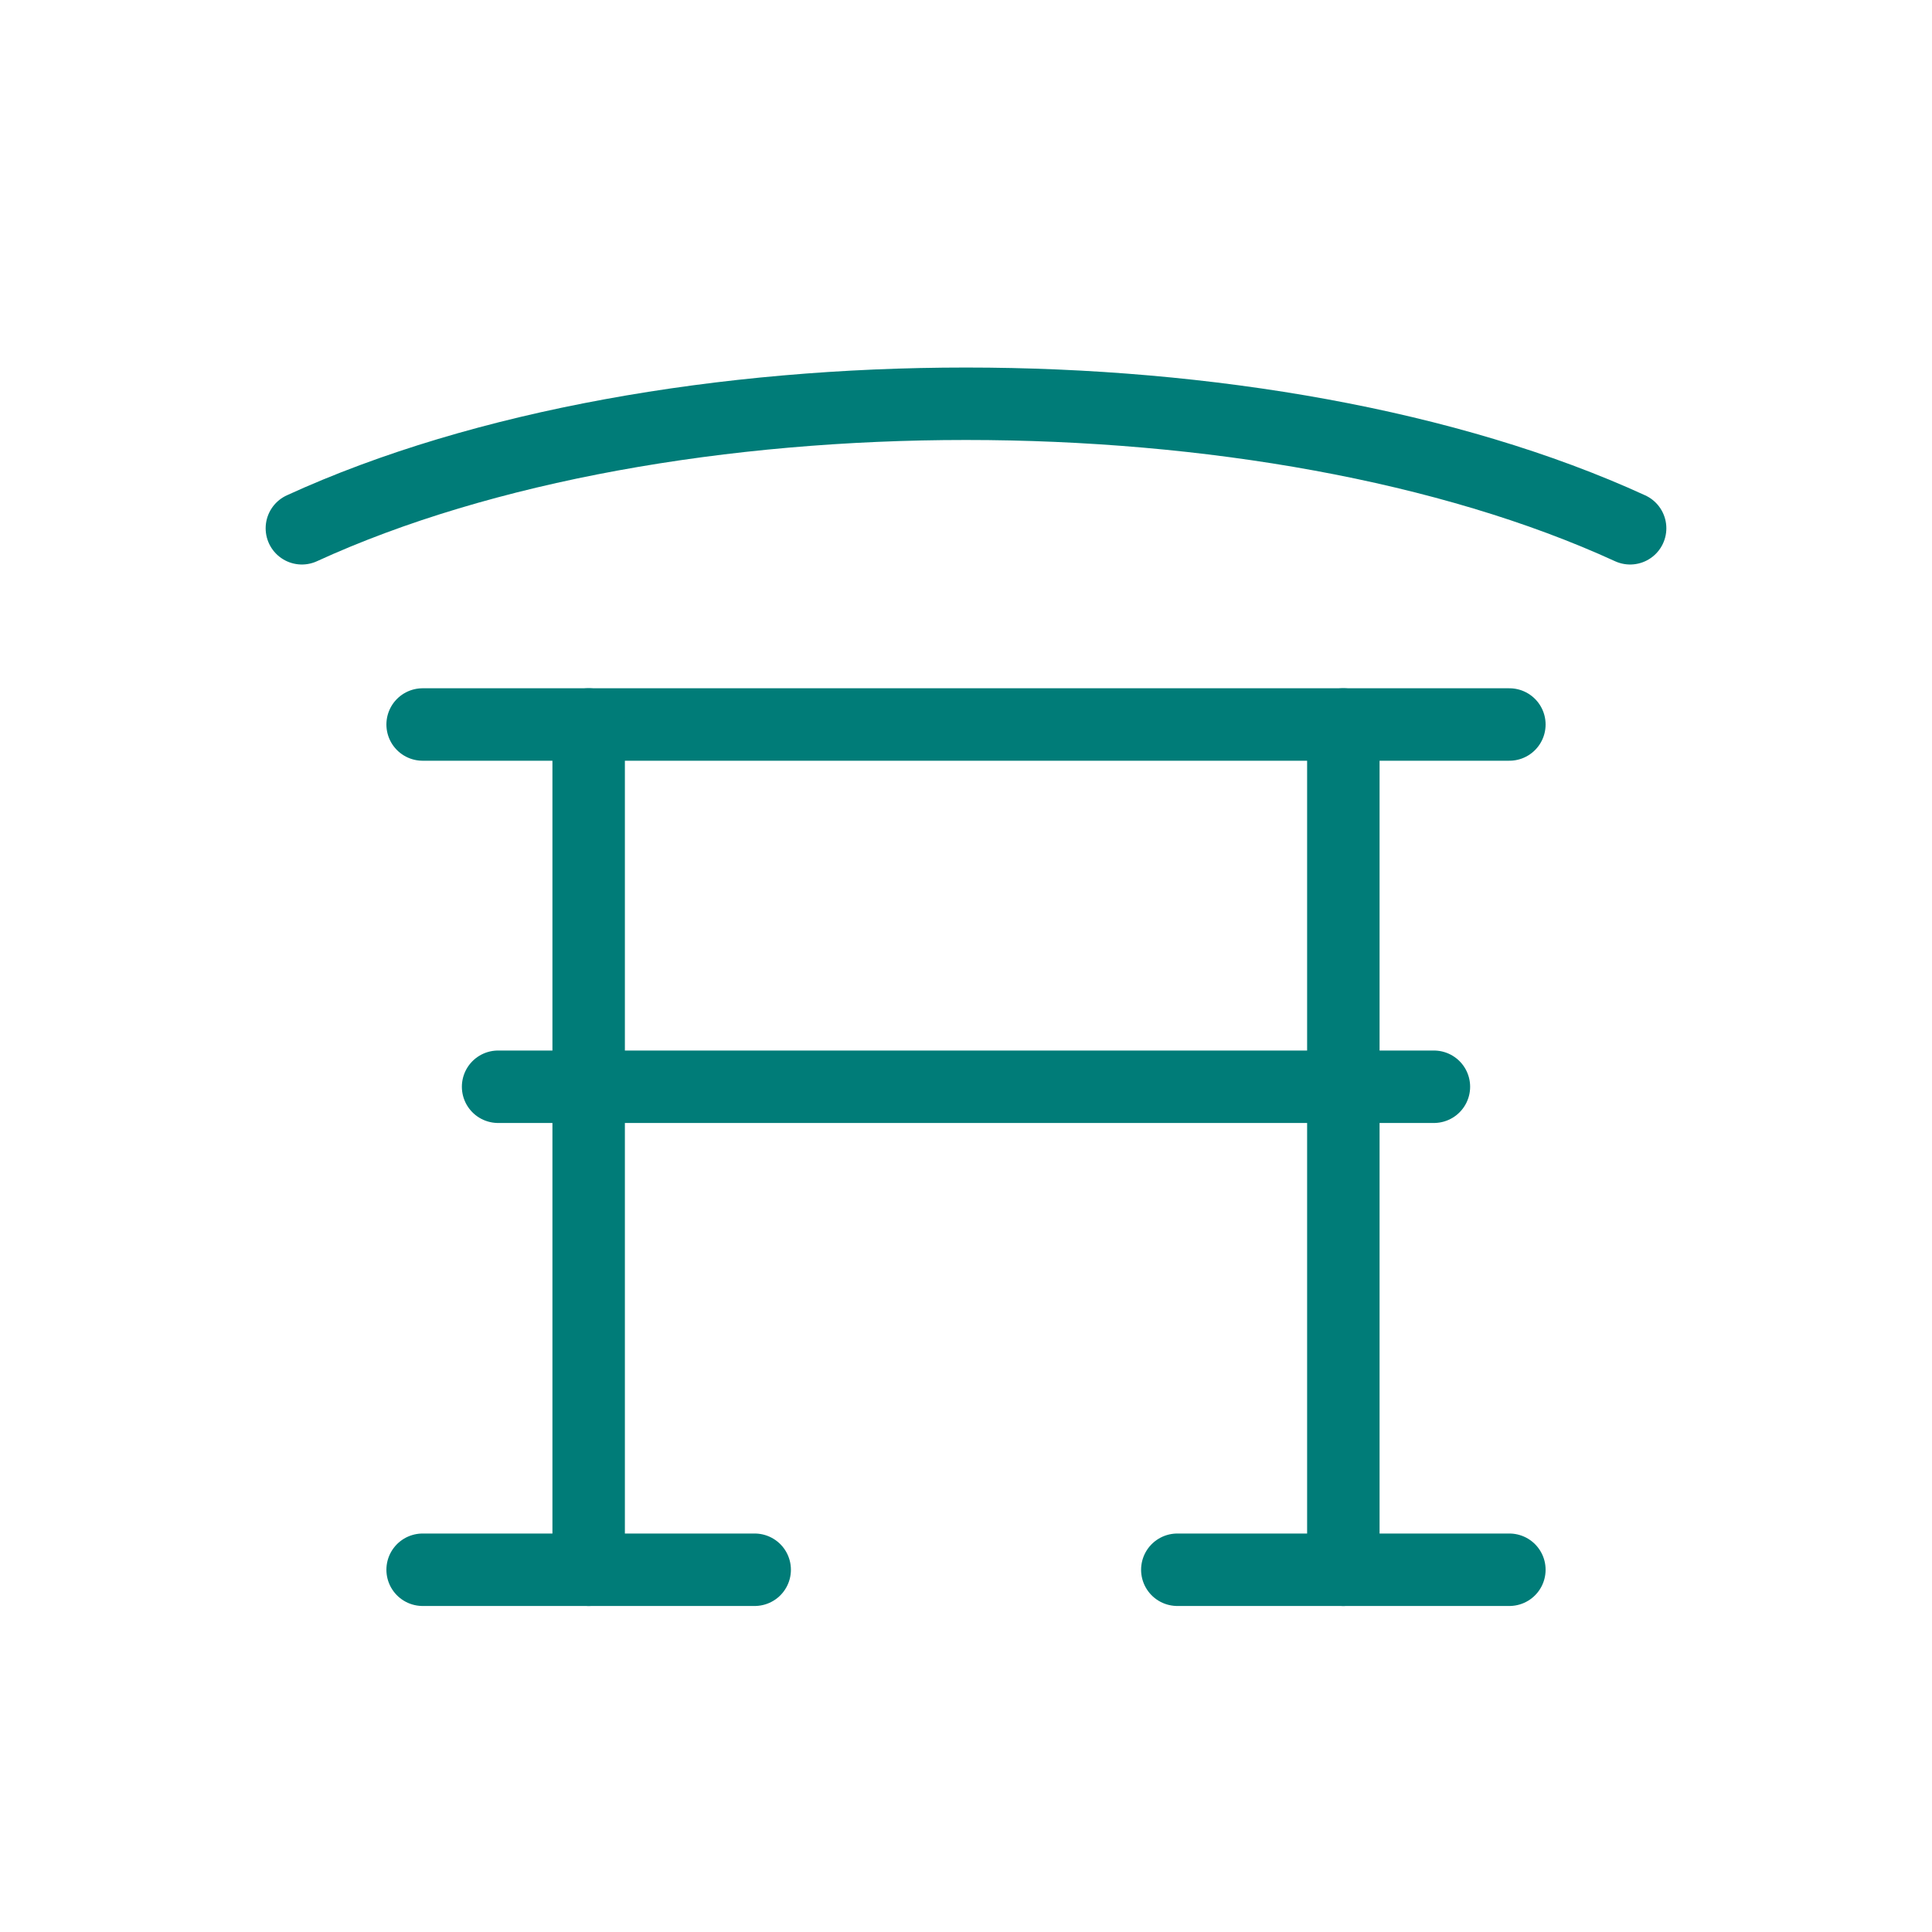
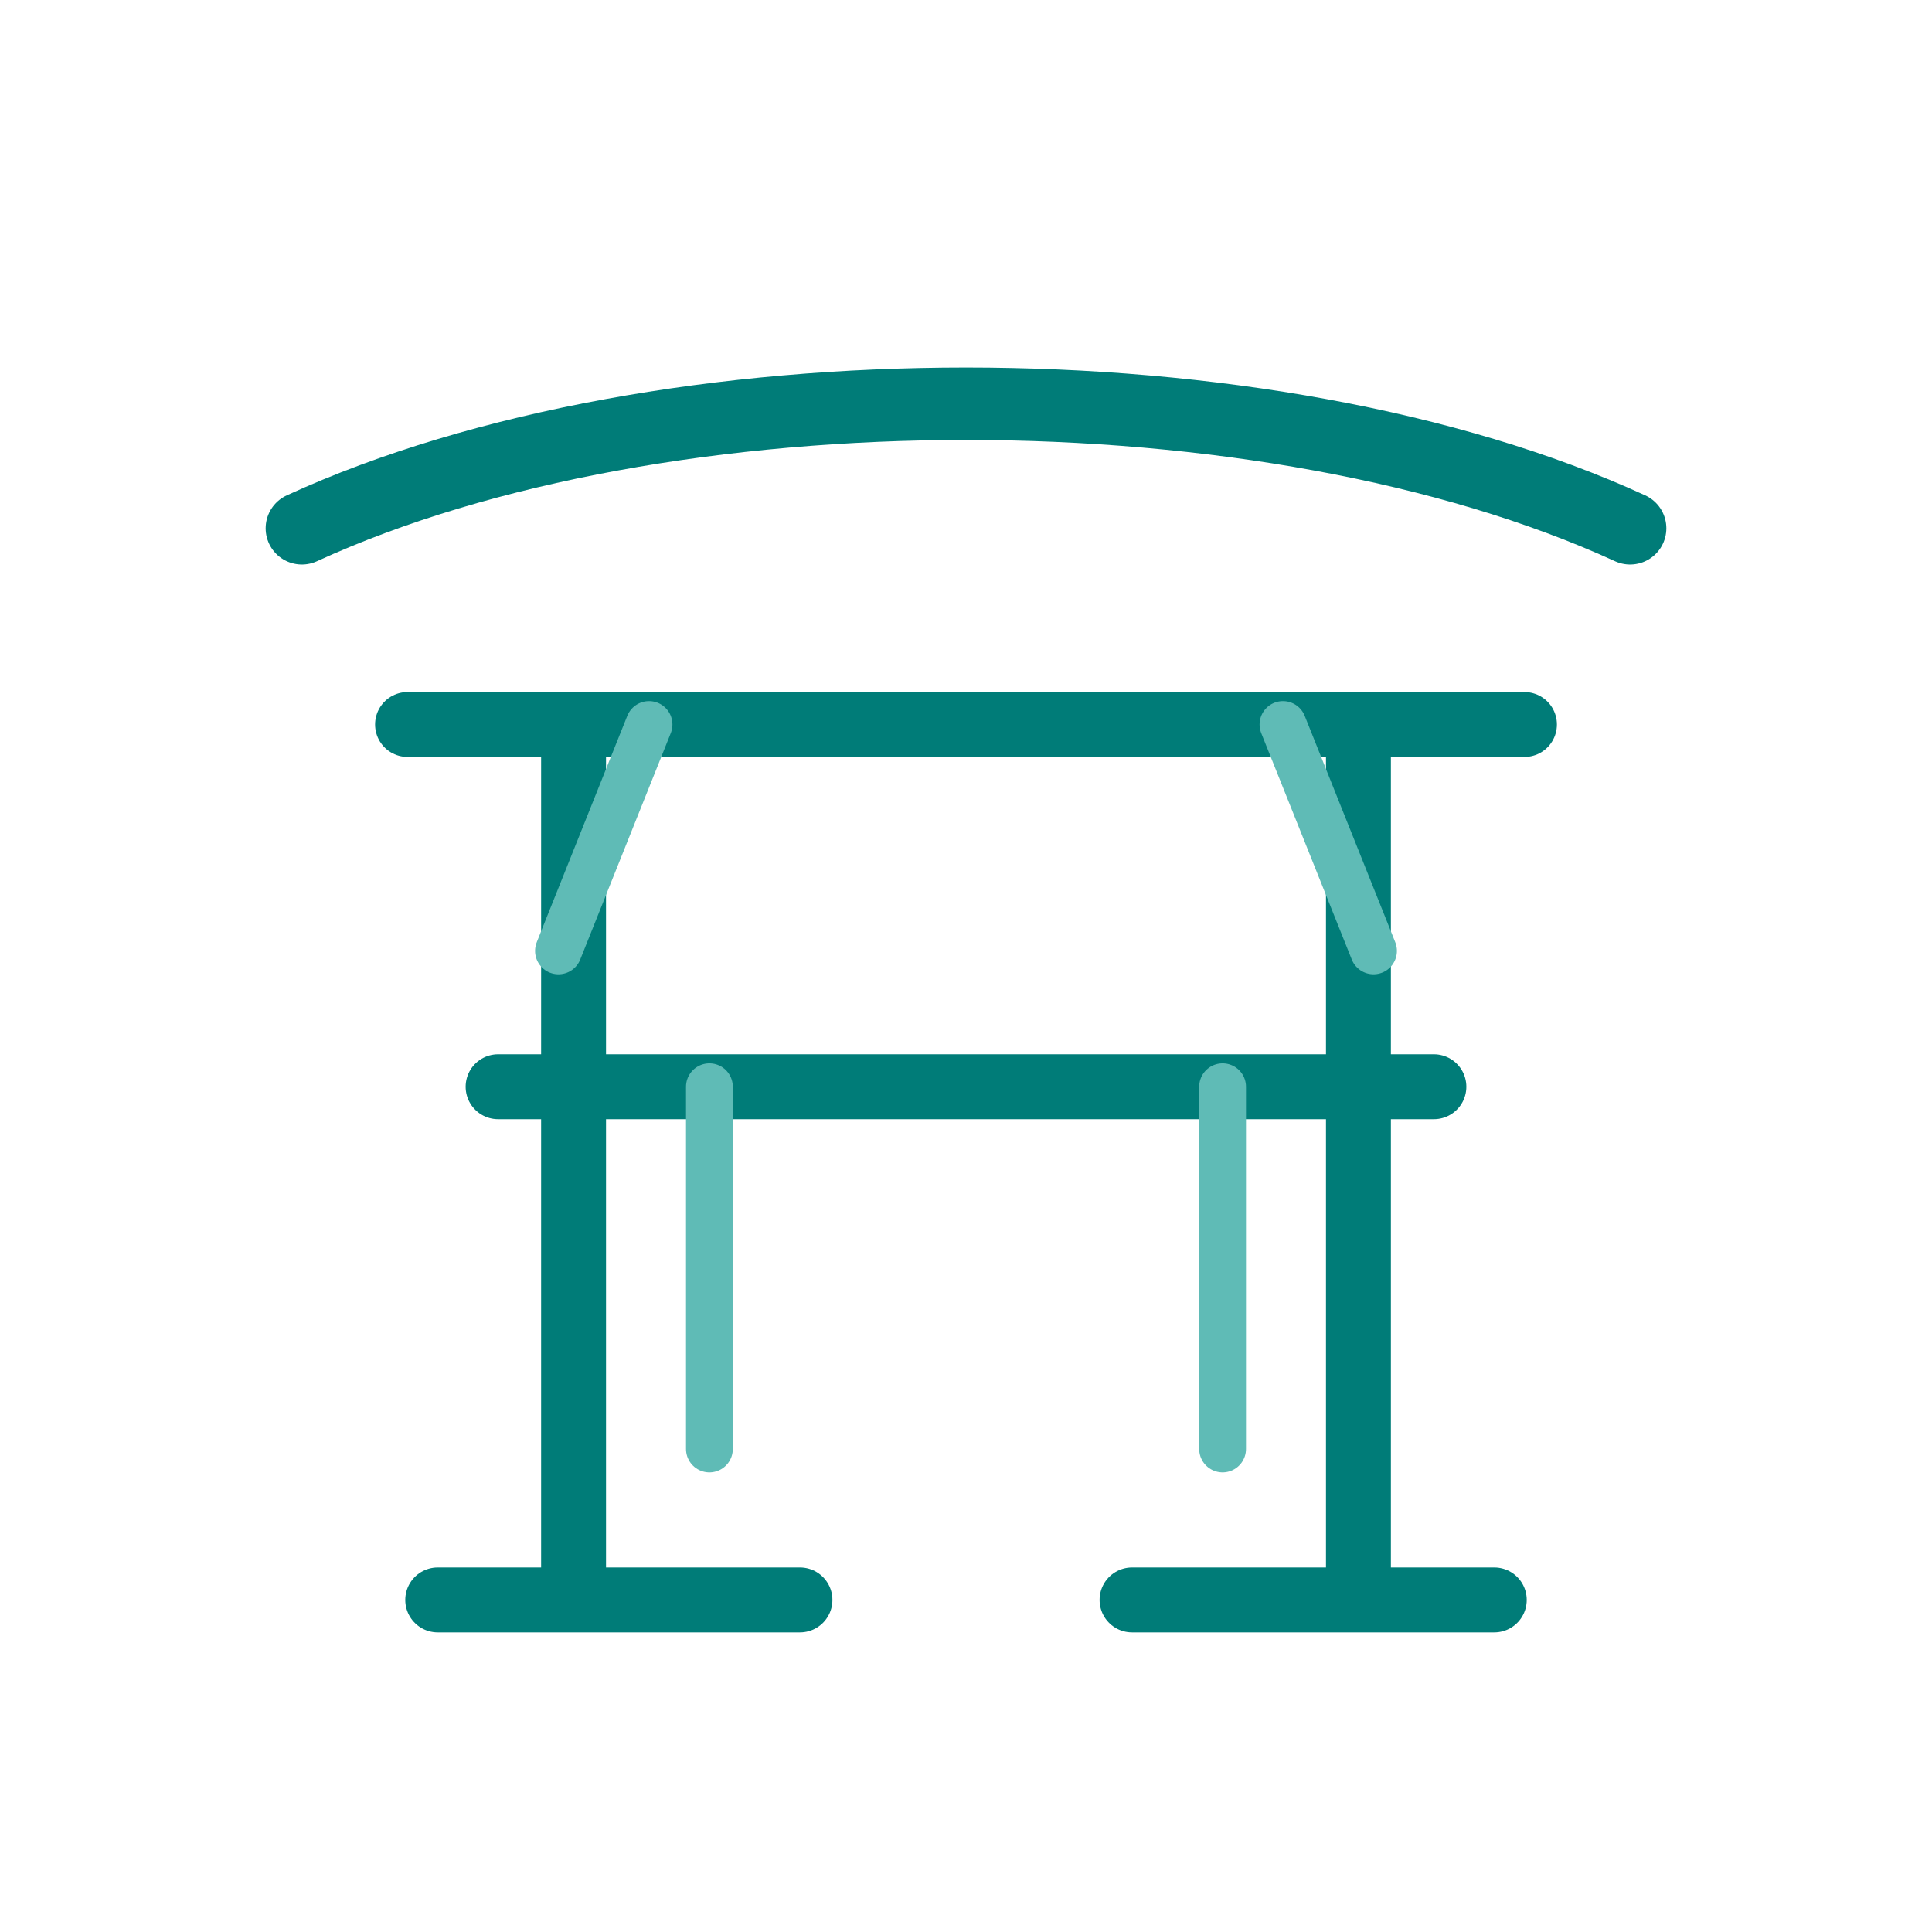
<svg xmlns="http://www.w3.org/2000/svg" viewBox="0 0 128 128" fill="none">
-   <g stroke="#007C78" stroke-width="4.8" stroke-linecap="round" stroke-linejoin="round">
-     <path d="M20 35 C44 24 84 24 108 35" />
-     <path d="M28 48 H100" />
-     <path d="M39 48 V104" />
-     <path d="M89 48 V104" />
-     <path d="M33 72 H95" />
-     <path d="M28 104 H50" />
-     <path d="M78 104 H100" />
-   </g>
+   <path d="M20 35c24-11 64-11 88 0" stroke="#007C78" stroke-width="4.8" stroke-linecap="round" />
+   <path d="M27 48h74M38 48v58M90 48v58M33 72h62M29 106h24M75 106h24" stroke="#007C78" stroke-width="4.3" stroke-linecap="round" stroke-linejoin="round" />
+   <path d="M43 48l-6 15M85 48l6 15M47 72v24M81 72v24" stroke="#5FBBB6" stroke-width="3.1" stroke-linecap="round" />
</svg>
